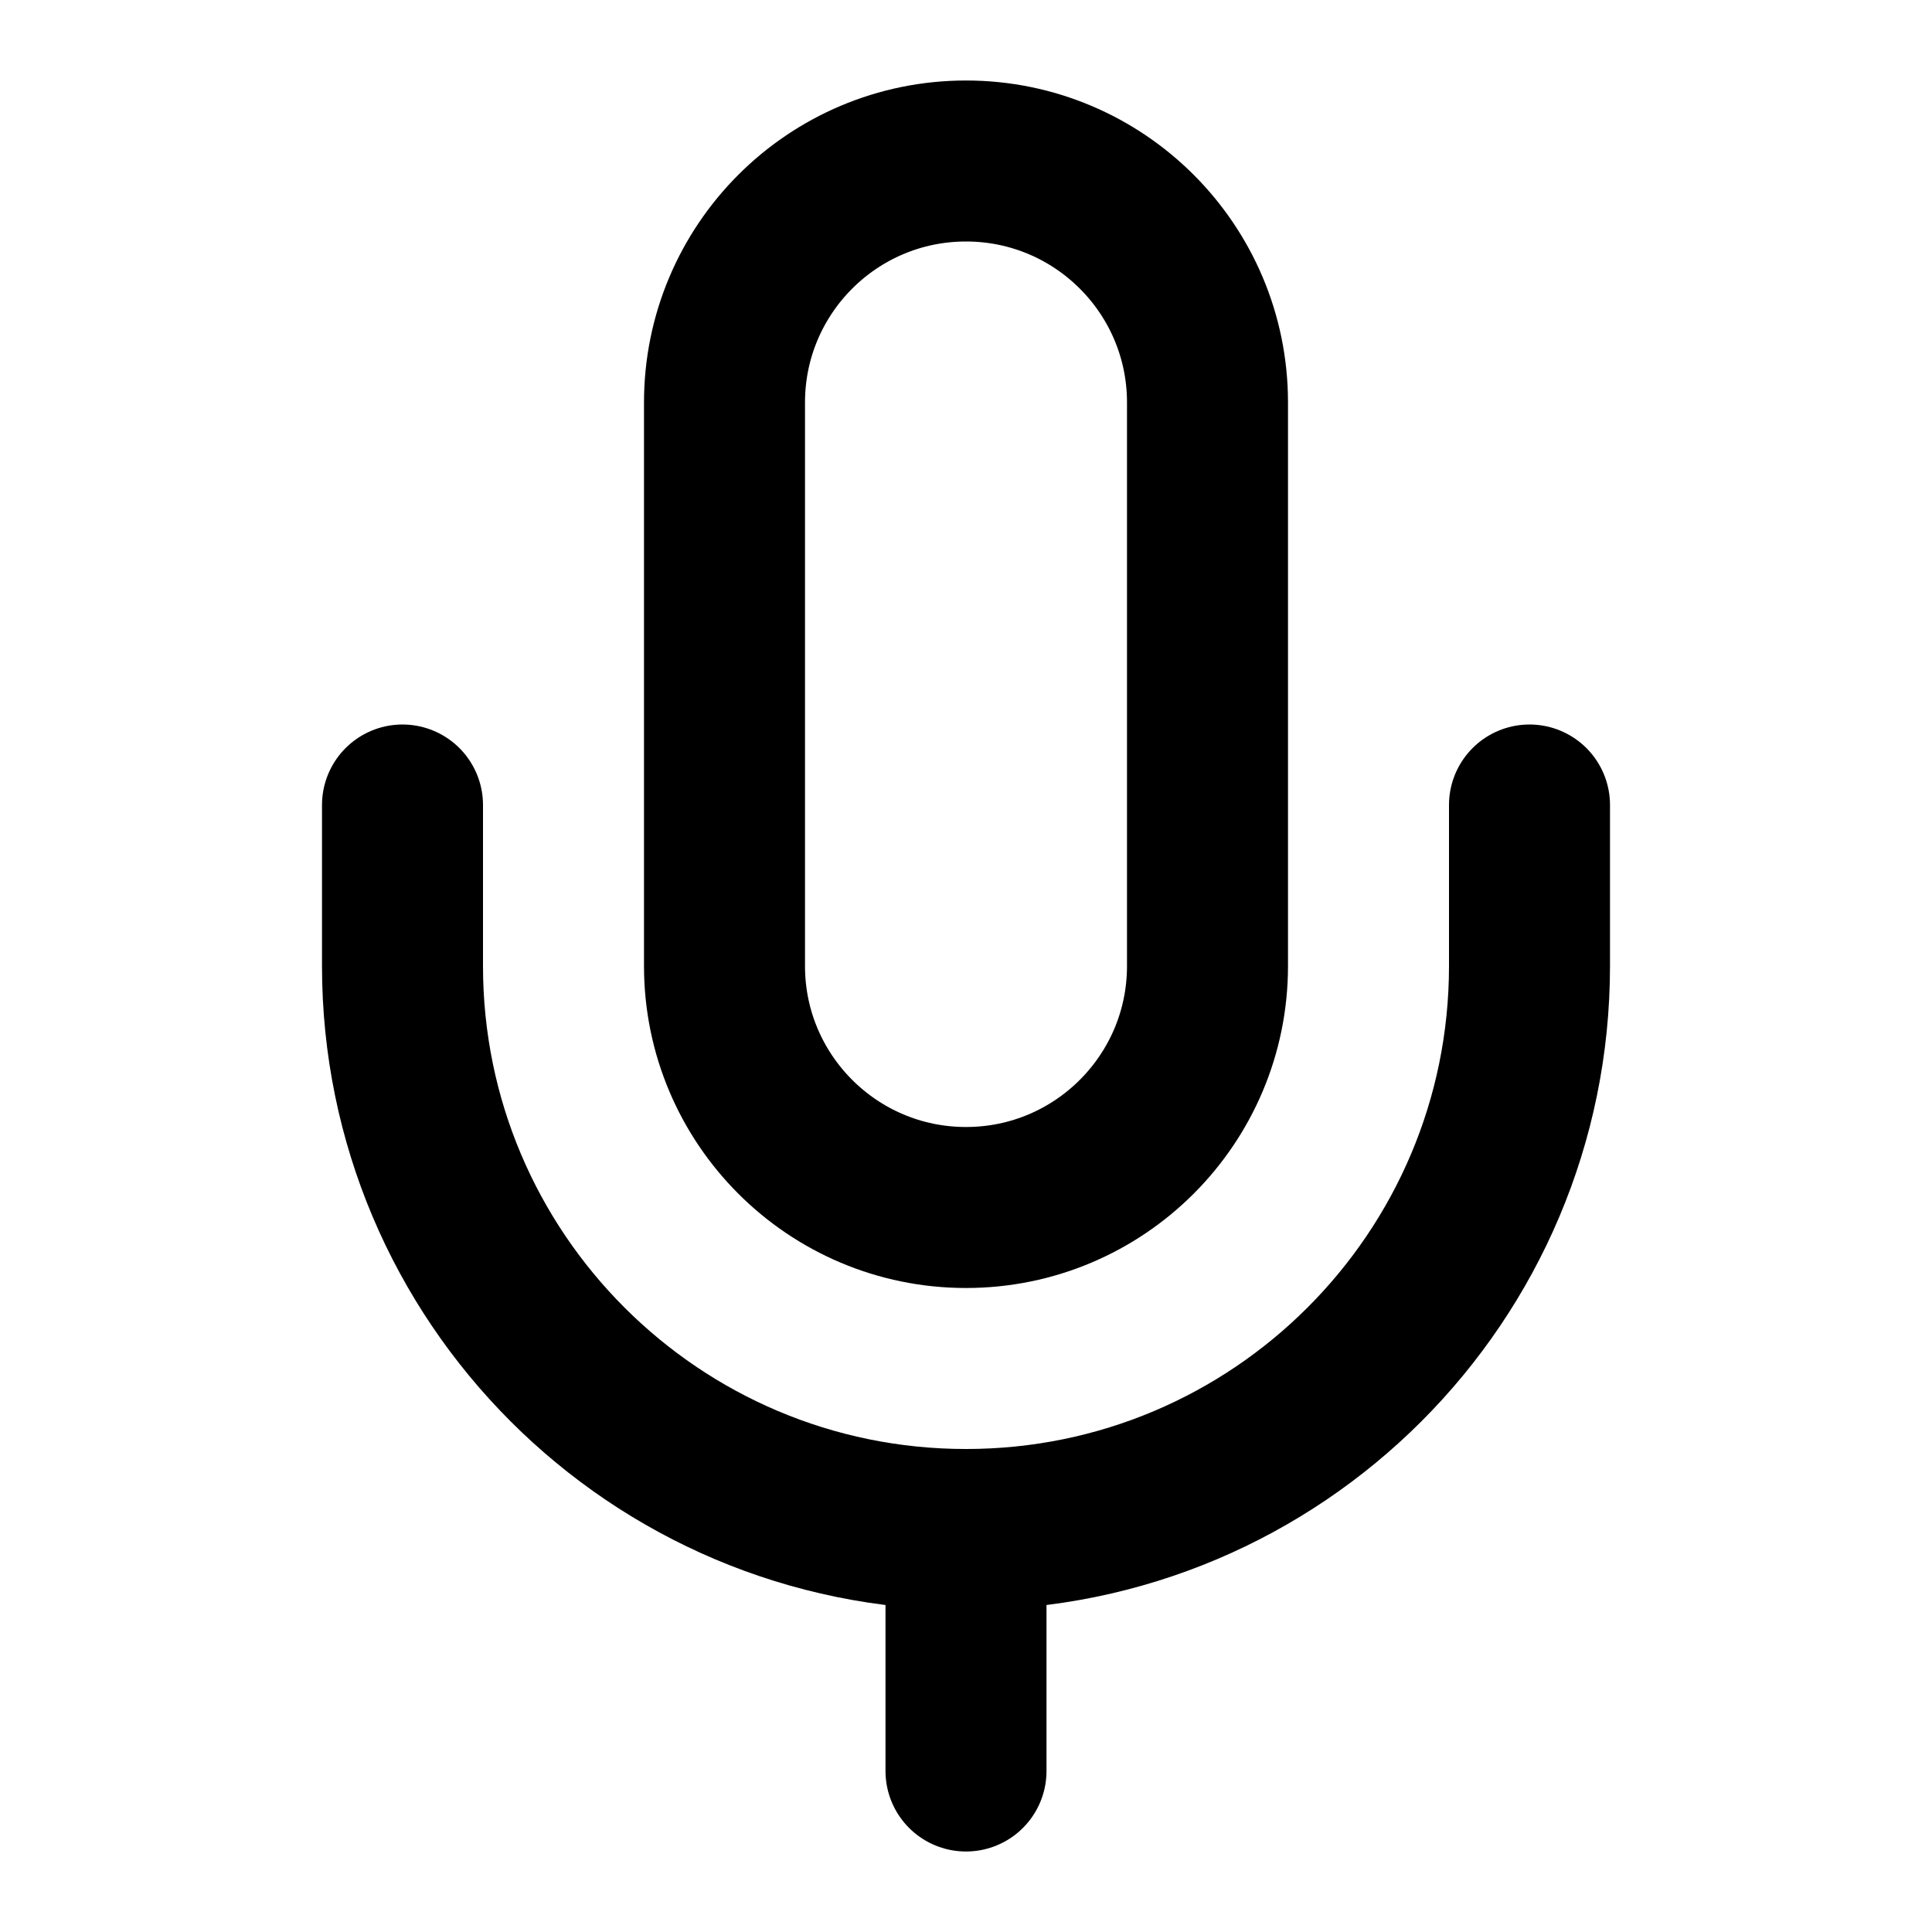
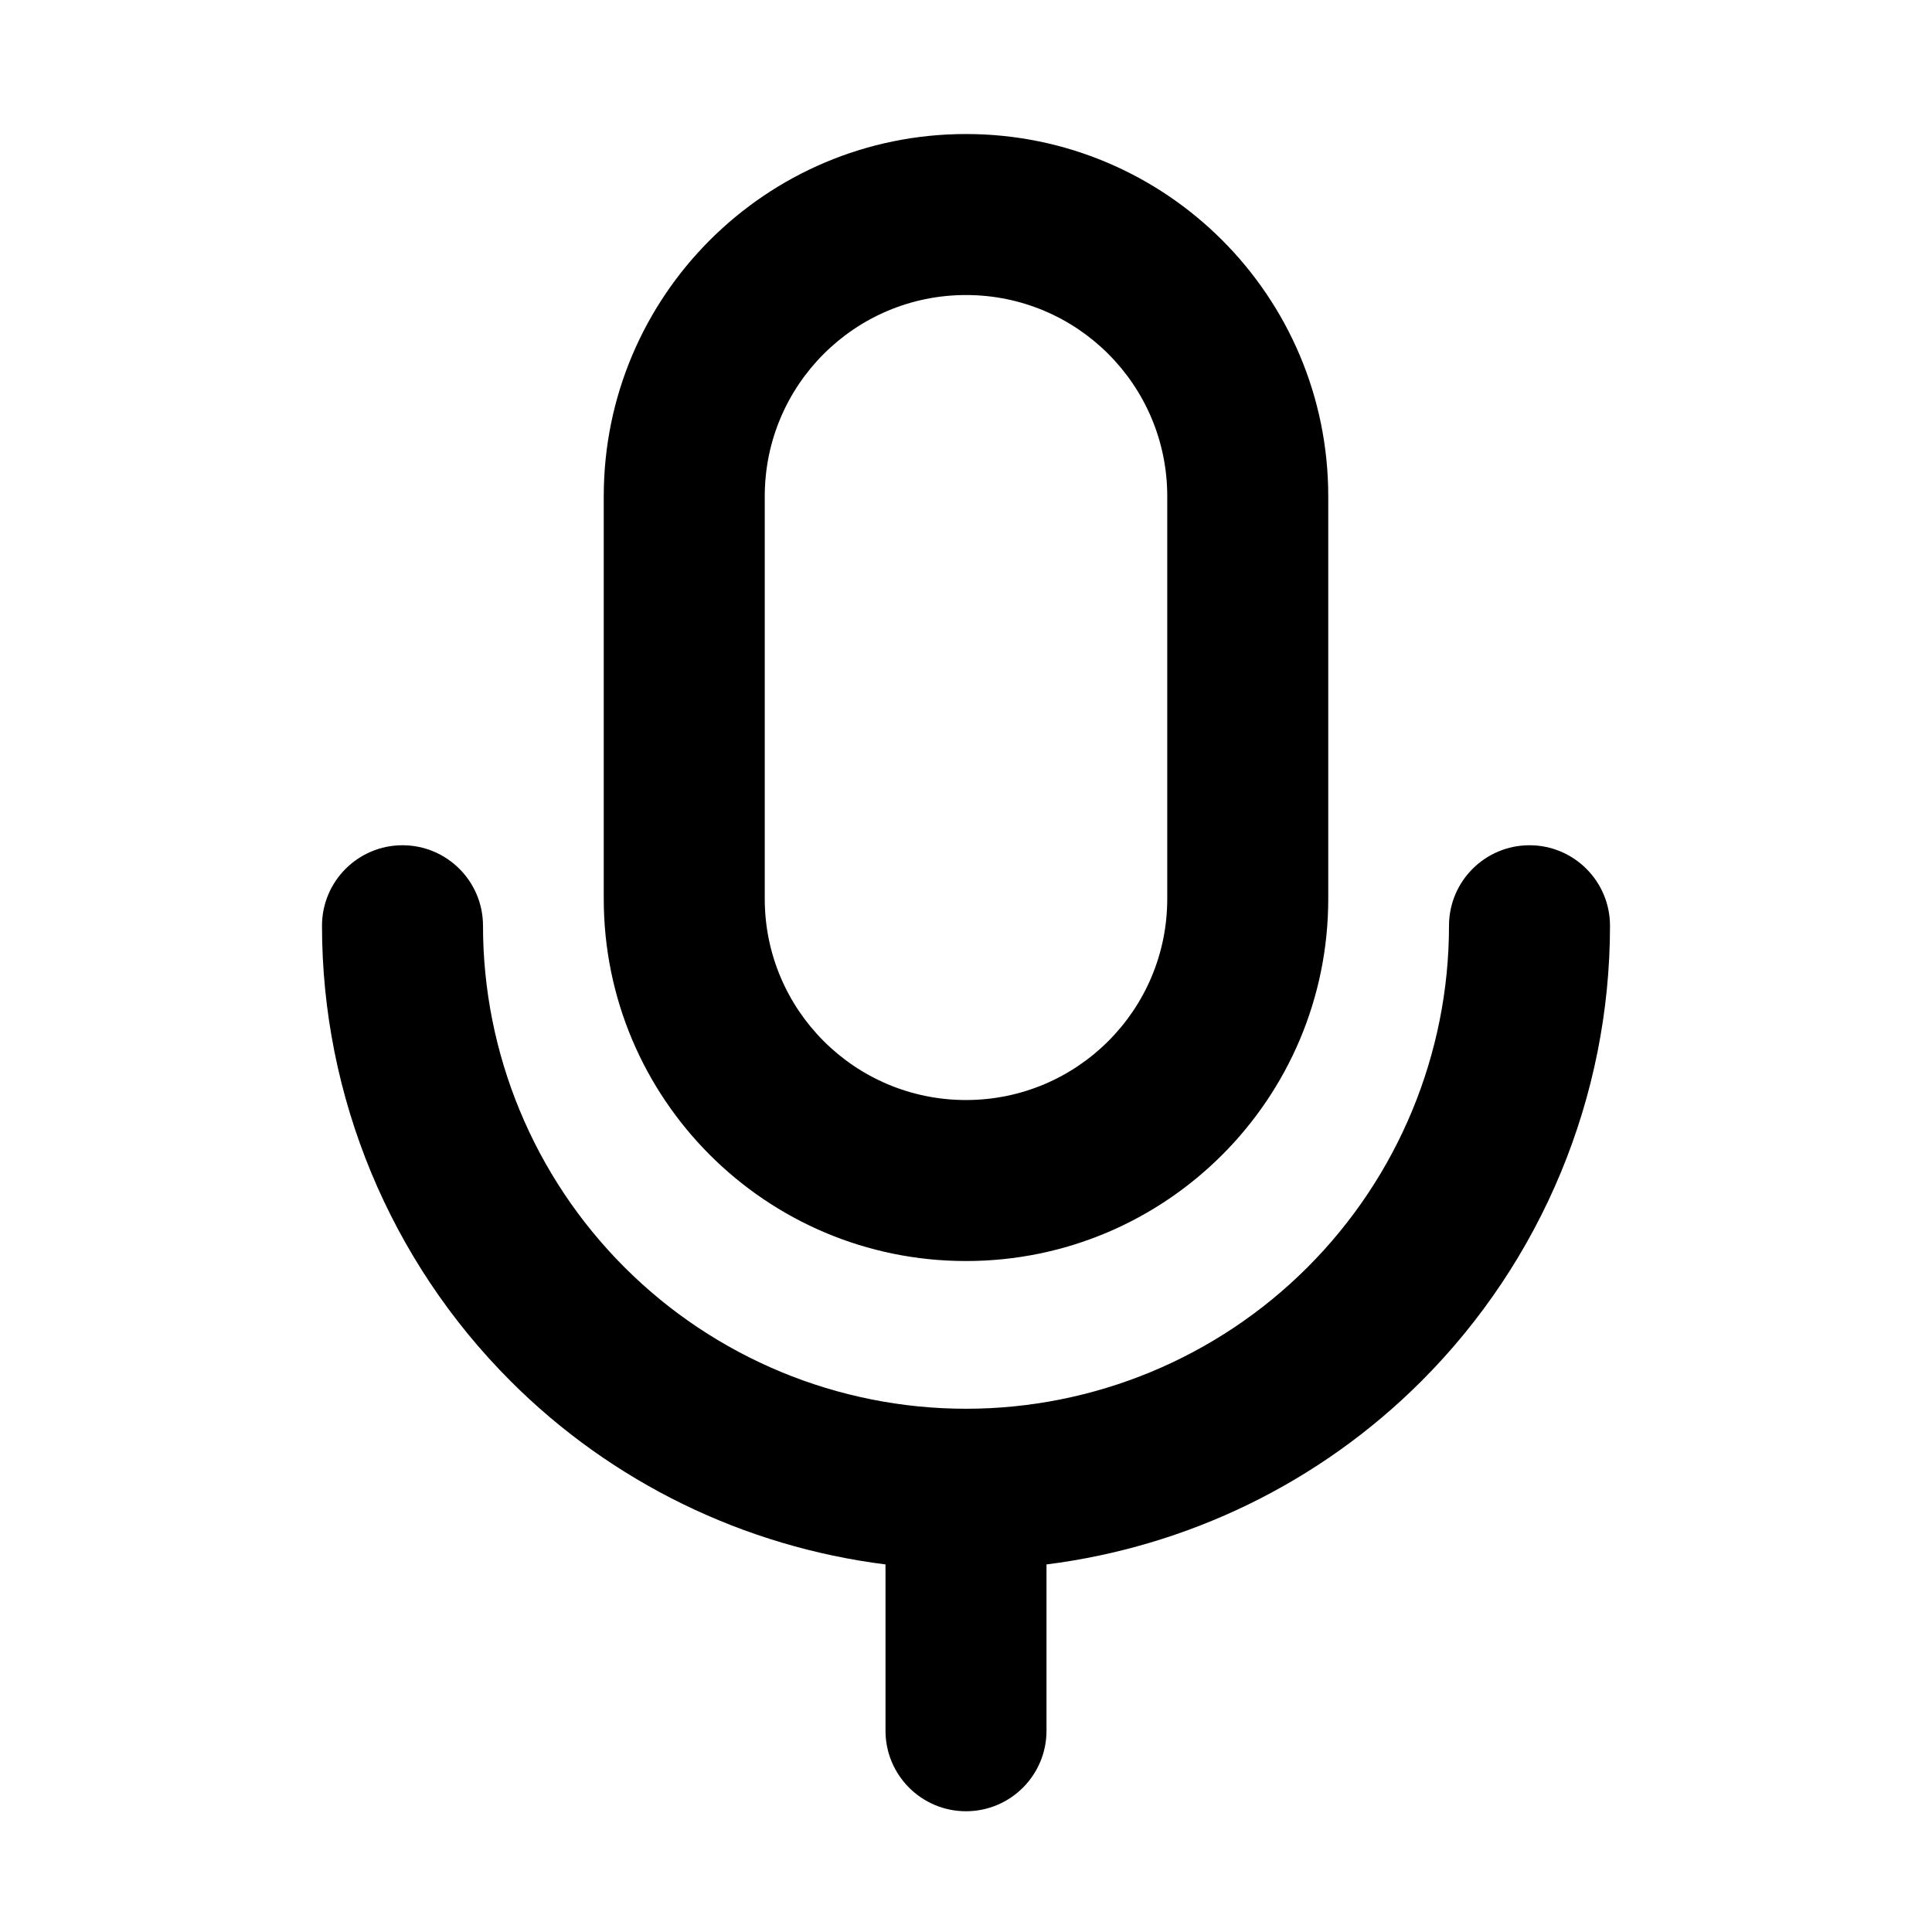
- <svg xmlns="http://www.w3.org/2000/svg" class="lucide lucide-mic" width="24" height="24" viewBox="0 0 24 24" fill="none" stroke="currentColor" stroke-width="2" stroke-linecap="round" stroke-linejoin="round">
-   <path d="M12 19v3" />
-   <path d="M19 10v2a7 7 0 0 1-14 0v-2" />
-   <rect x="9" y="2" width="6" height="13" rx="3" />
+ <svg xmlns="http://www.w3.org/2000/svg" width="24" height="24" viewBox="0 0 24 24" fill="none">
+   <path d="M11 21.5V19.434C9.247 19.213 7.605 18.42 6.343 17.157C4.843 15.657 4 13.621 4 11.5C4 10.948 4.448 10.5 5 10.5C5.552 10.5 6 10.948 6 11.5C6 13.091 6.633 14.618 7.758 15.743C8.883 16.868 10.409 17.5 12 17.5C13.591 17.5 15.117 16.868 16.242 15.743C17.367 14.618 18 13.091 18 11.5C18 10.948 18.448 10.5 19 10.5C19.552 10.5 20 10.948 20 11.5C20 13.621 19.157 15.657 17.657 17.157C16.395 18.42 14.753 19.213 13 19.434V21.5C13 22.052 12.552 22.5 12 22.5C11.448 22.5 11 22.052 11 21.5ZM14.5 6.165C14.5 4.784 13.381 3.665 12 3.665C10.619 3.665 9.5 4.784 9.5 6.165V11.165C9.5 12.546 10.619 13.665 12 13.665C13.381 13.665 14.5 12.546 14.5 11.165V6.165ZM16.5 11.165C16.5 13.65 14.485 15.665 12 15.665C9.515 15.665 7.5 13.65 7.5 11.165V6.165C7.5 3.68 9.515 1.665 12 1.665C14.485 1.665 16.5 3.68 16.5 6.165V11.165Z" fill="black" />
</svg>
